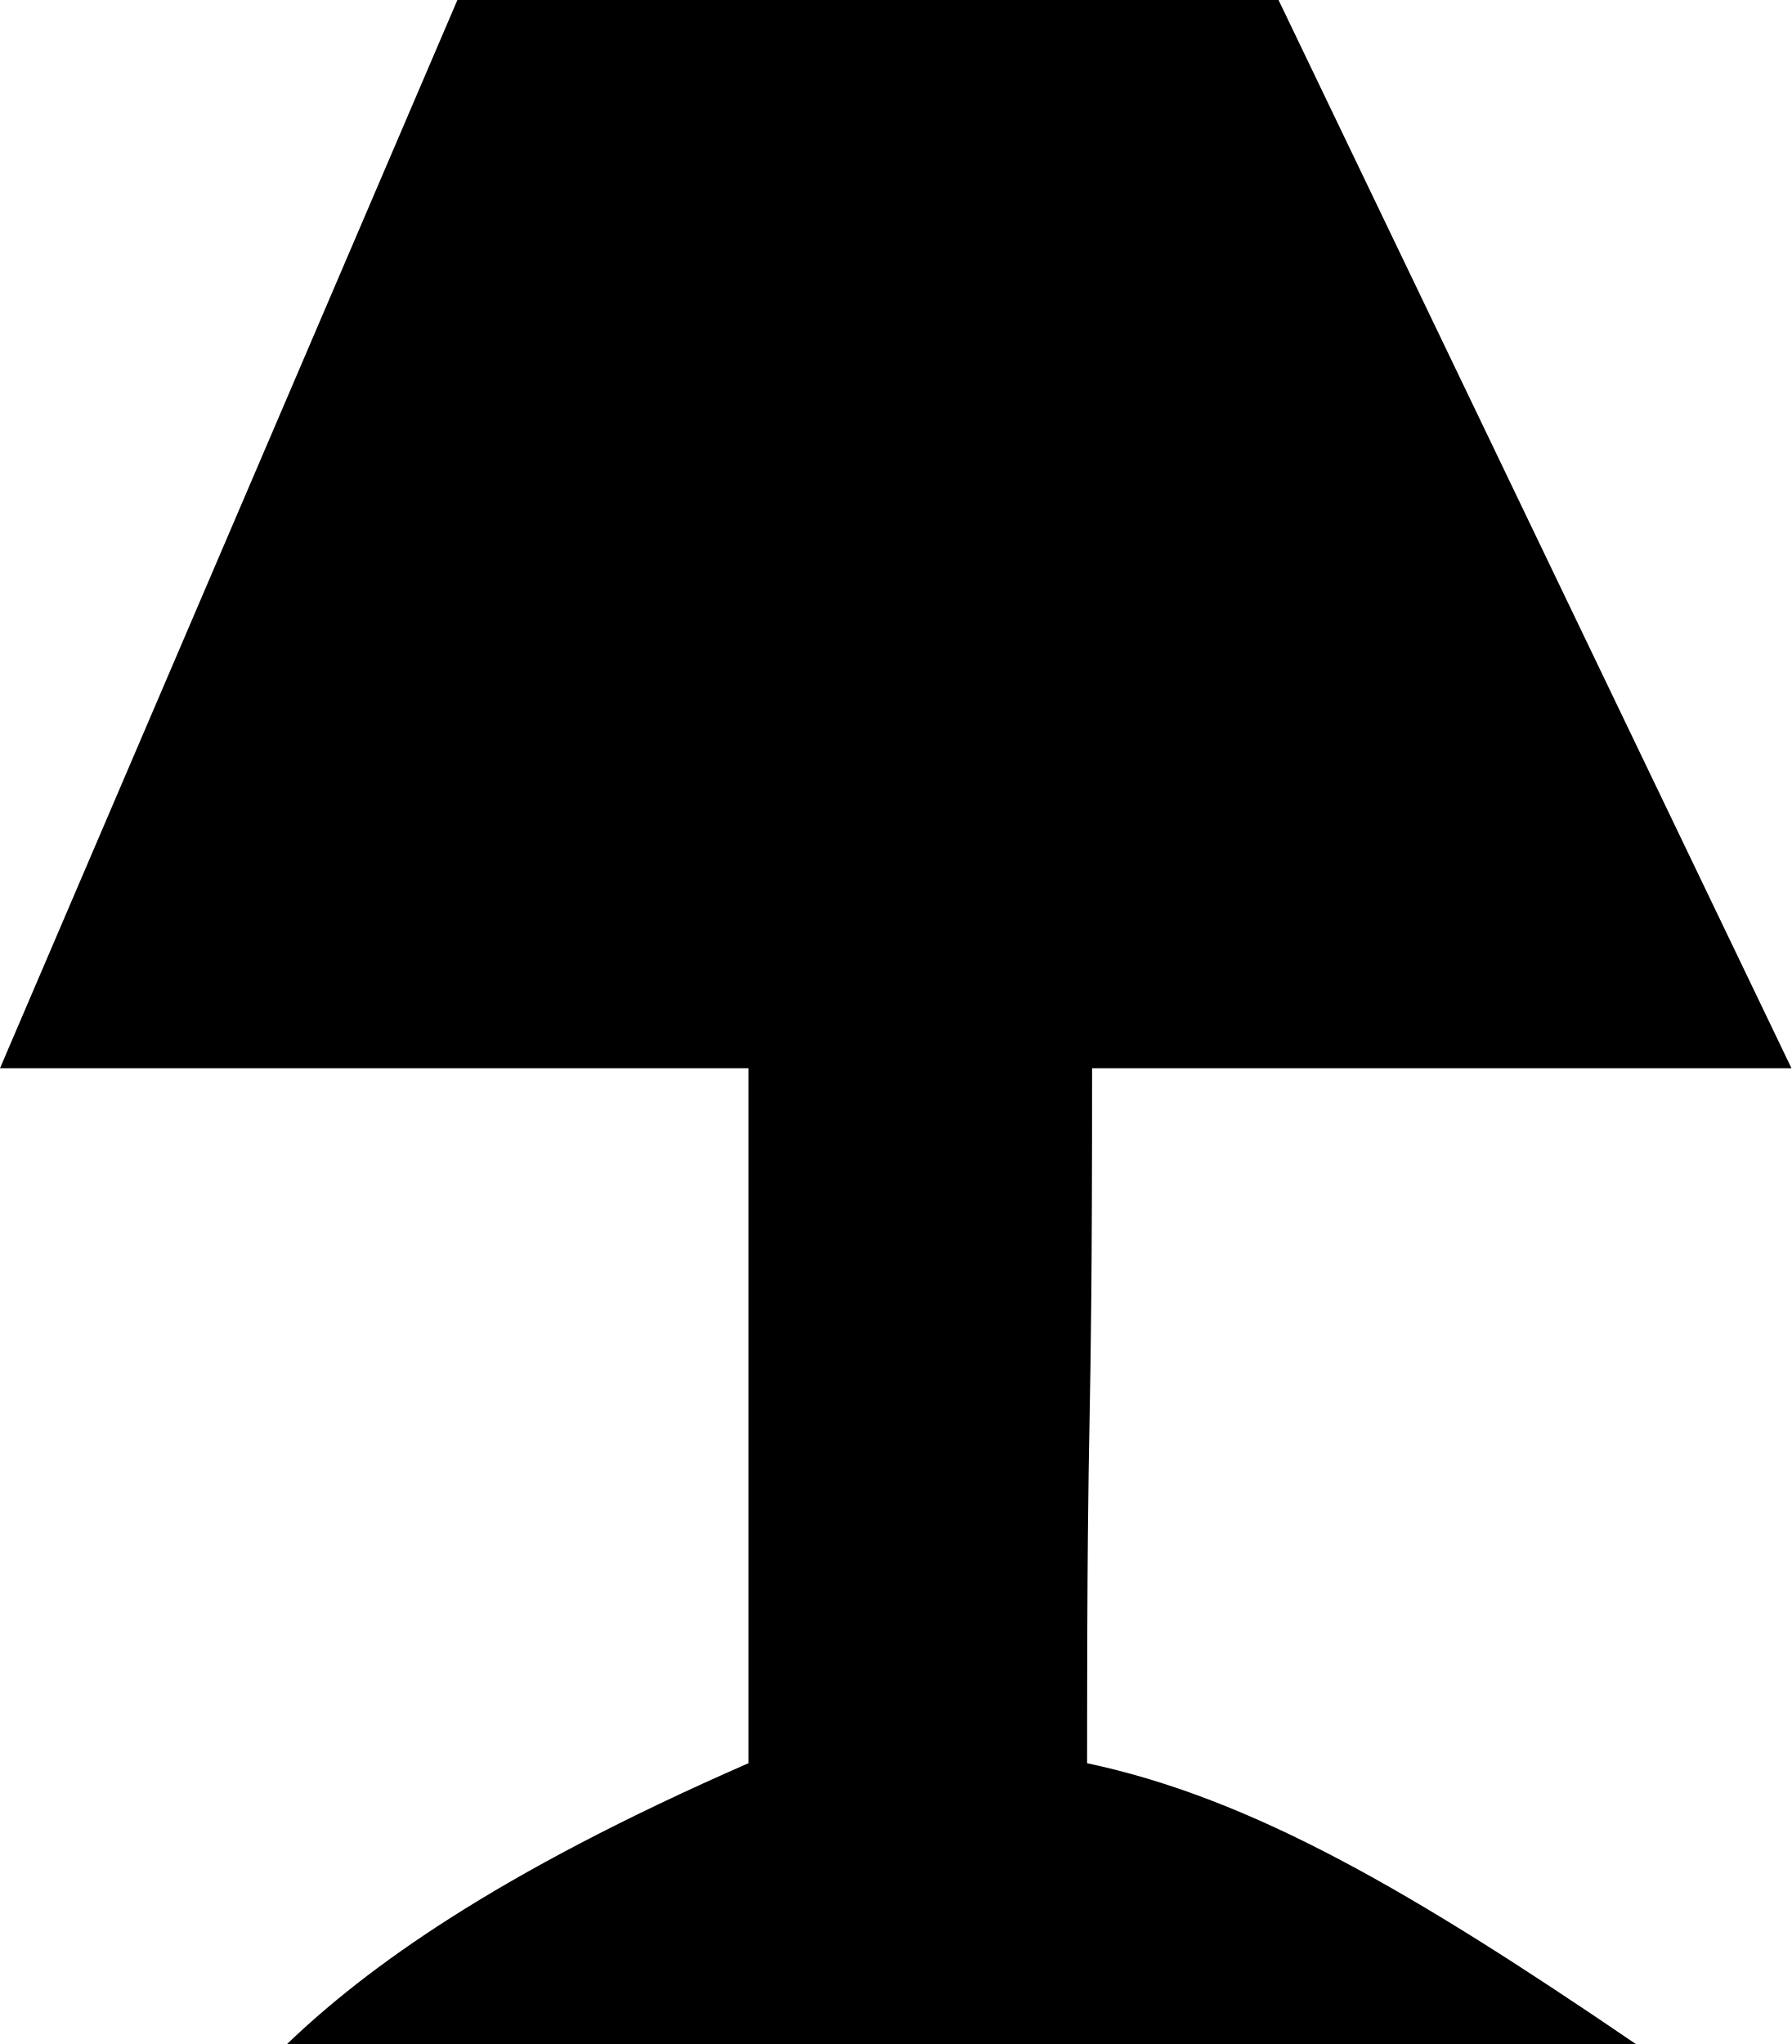
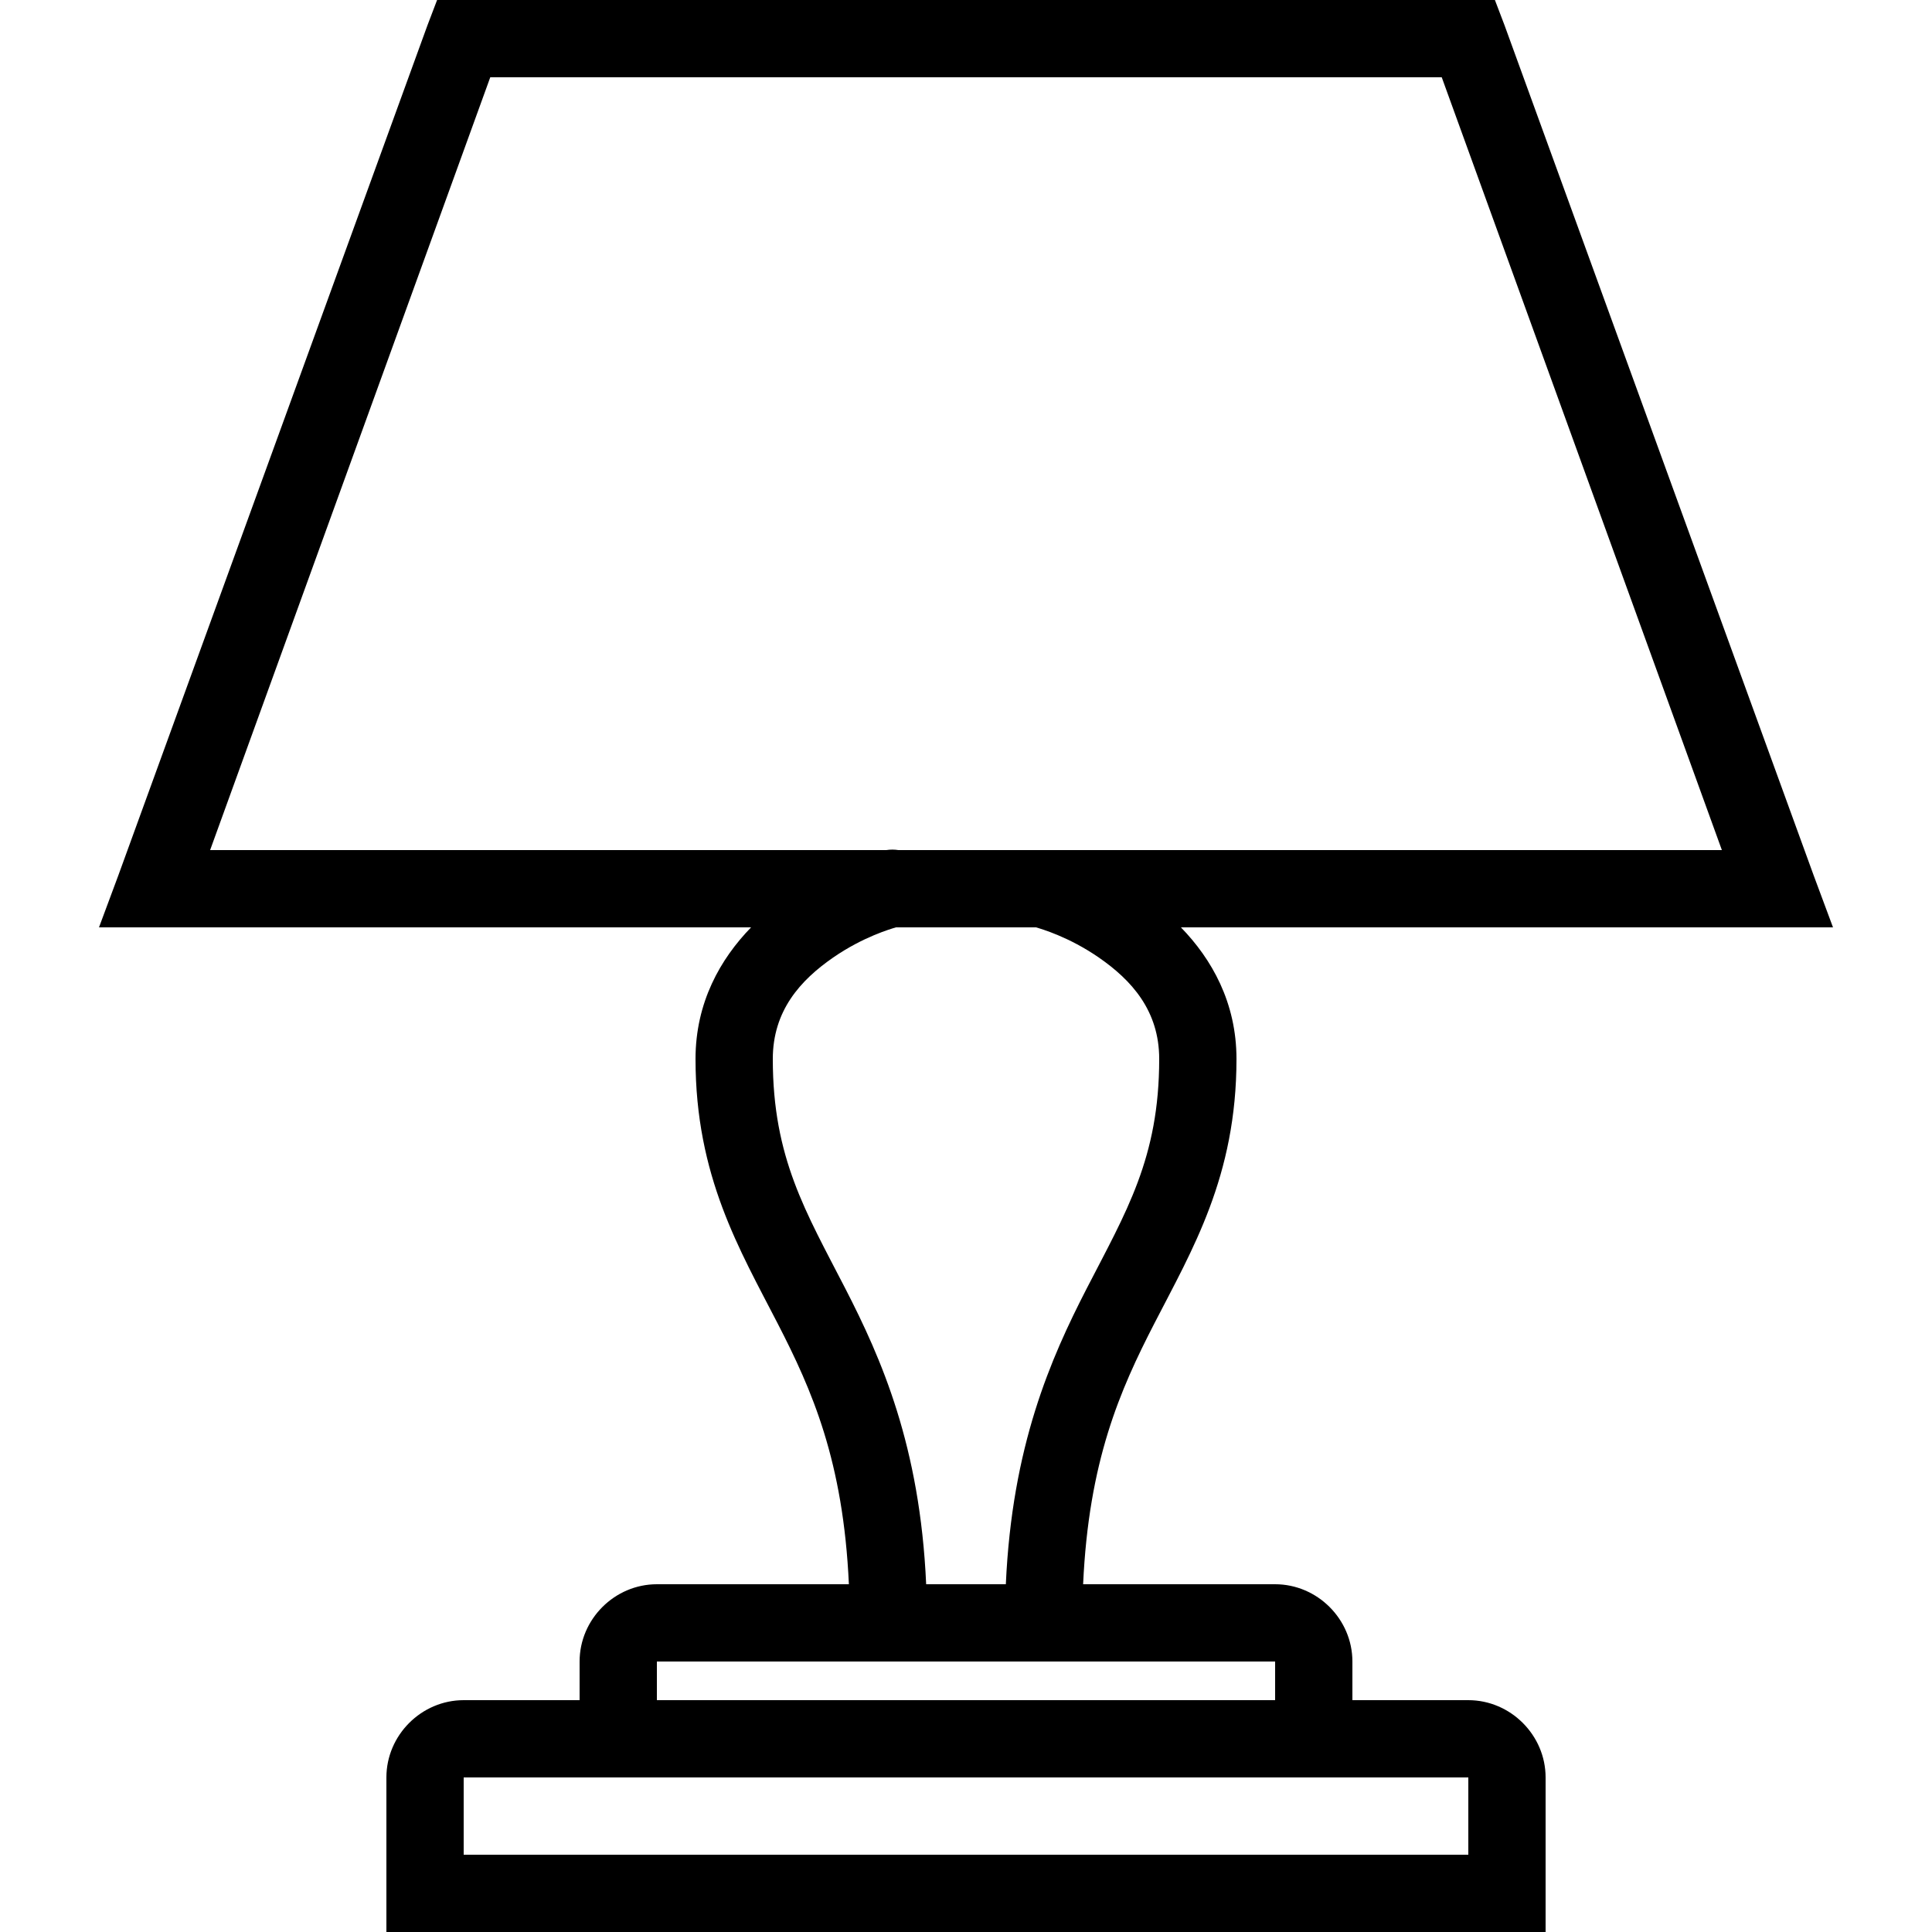
- <svg xmlns="http://www.w3.org/2000/svg" version="1.1" id="Layer_1" x="0px" y="0px" viewBox="0 0 107.72 122.88" style="enable-background:new 0 0 107.72 122.88" xml:space="preserve">
-   <style type="text/css">.st0{fill-rule:evenodd;clip-rule:evenodd;}</style>
-   <g>
-     <path class="st0" d="M98.35,122.88H17.26c4.75-4.55,12.47-10.21,27.74-16.88V64.22H0L27.5,0h49.37l30.84,64.22H65.66 c0,25.6-0.3,16.49-0.3,41.78C75.36,108.12,85,113.78,98.35,122.88L98.35,122.88L98.35,122.88z" />
-   </g>
+ <svg xmlns="http://www.w3.org/2000/svg" viewBox="0 0 50 50">
+   <path d="M11.312 0L11.062 0.656L3.062 22.656L2.562 24L19.438 24C18.645 24.816 18 25.941 18 27.406C18 30.445 19.145 32.344 20.125 34.25C21.016 35.98 21.824 37.812 21.969 41L17 41C15.906 41 15 41.906 15 43L15 44L12 44C10.906 44 10 44.906 10 46L10 50L40 50L40 46C40 44.906 39.094 44 38 44L35 44L35 43C35 41.906 34.094 41 33 41L28.031 41C28.176 37.812 28.984 35.98 29.875 34.25C30.855 32.344 32 30.445 32 27.406C32 25.941 31.355 24.816 30.562 24L47.438 24L46.938 22.656L38.938 0.656L38.688 0 Z M 12.688 2L37.312 2L44.562 22L23.25 22C23.145 21.984 23.043 21.984 22.938 22L5.438 22 Z M 23.188 24L26.812 24C26.945 24.039 27.664 24.246 28.438 24.781C29.285 25.367 30 26.156 30 27.406C30 29.969 29.145 31.363 28.125 33.344C27.191 35.16 26.191 37.422 26.031 41L23.969 41C23.809 37.422 22.809 35.16 21.875 33.344C20.855 31.363 20 29.969 20 27.406C20 26.156 20.715 25.367 21.562 24.781C22.336 24.246 23.055 24.039 23.188 24 Z M 17 43L33 43L33 44L17 44 Z M 12 46L38 46L38 48L12 48Z" />
</svg>
